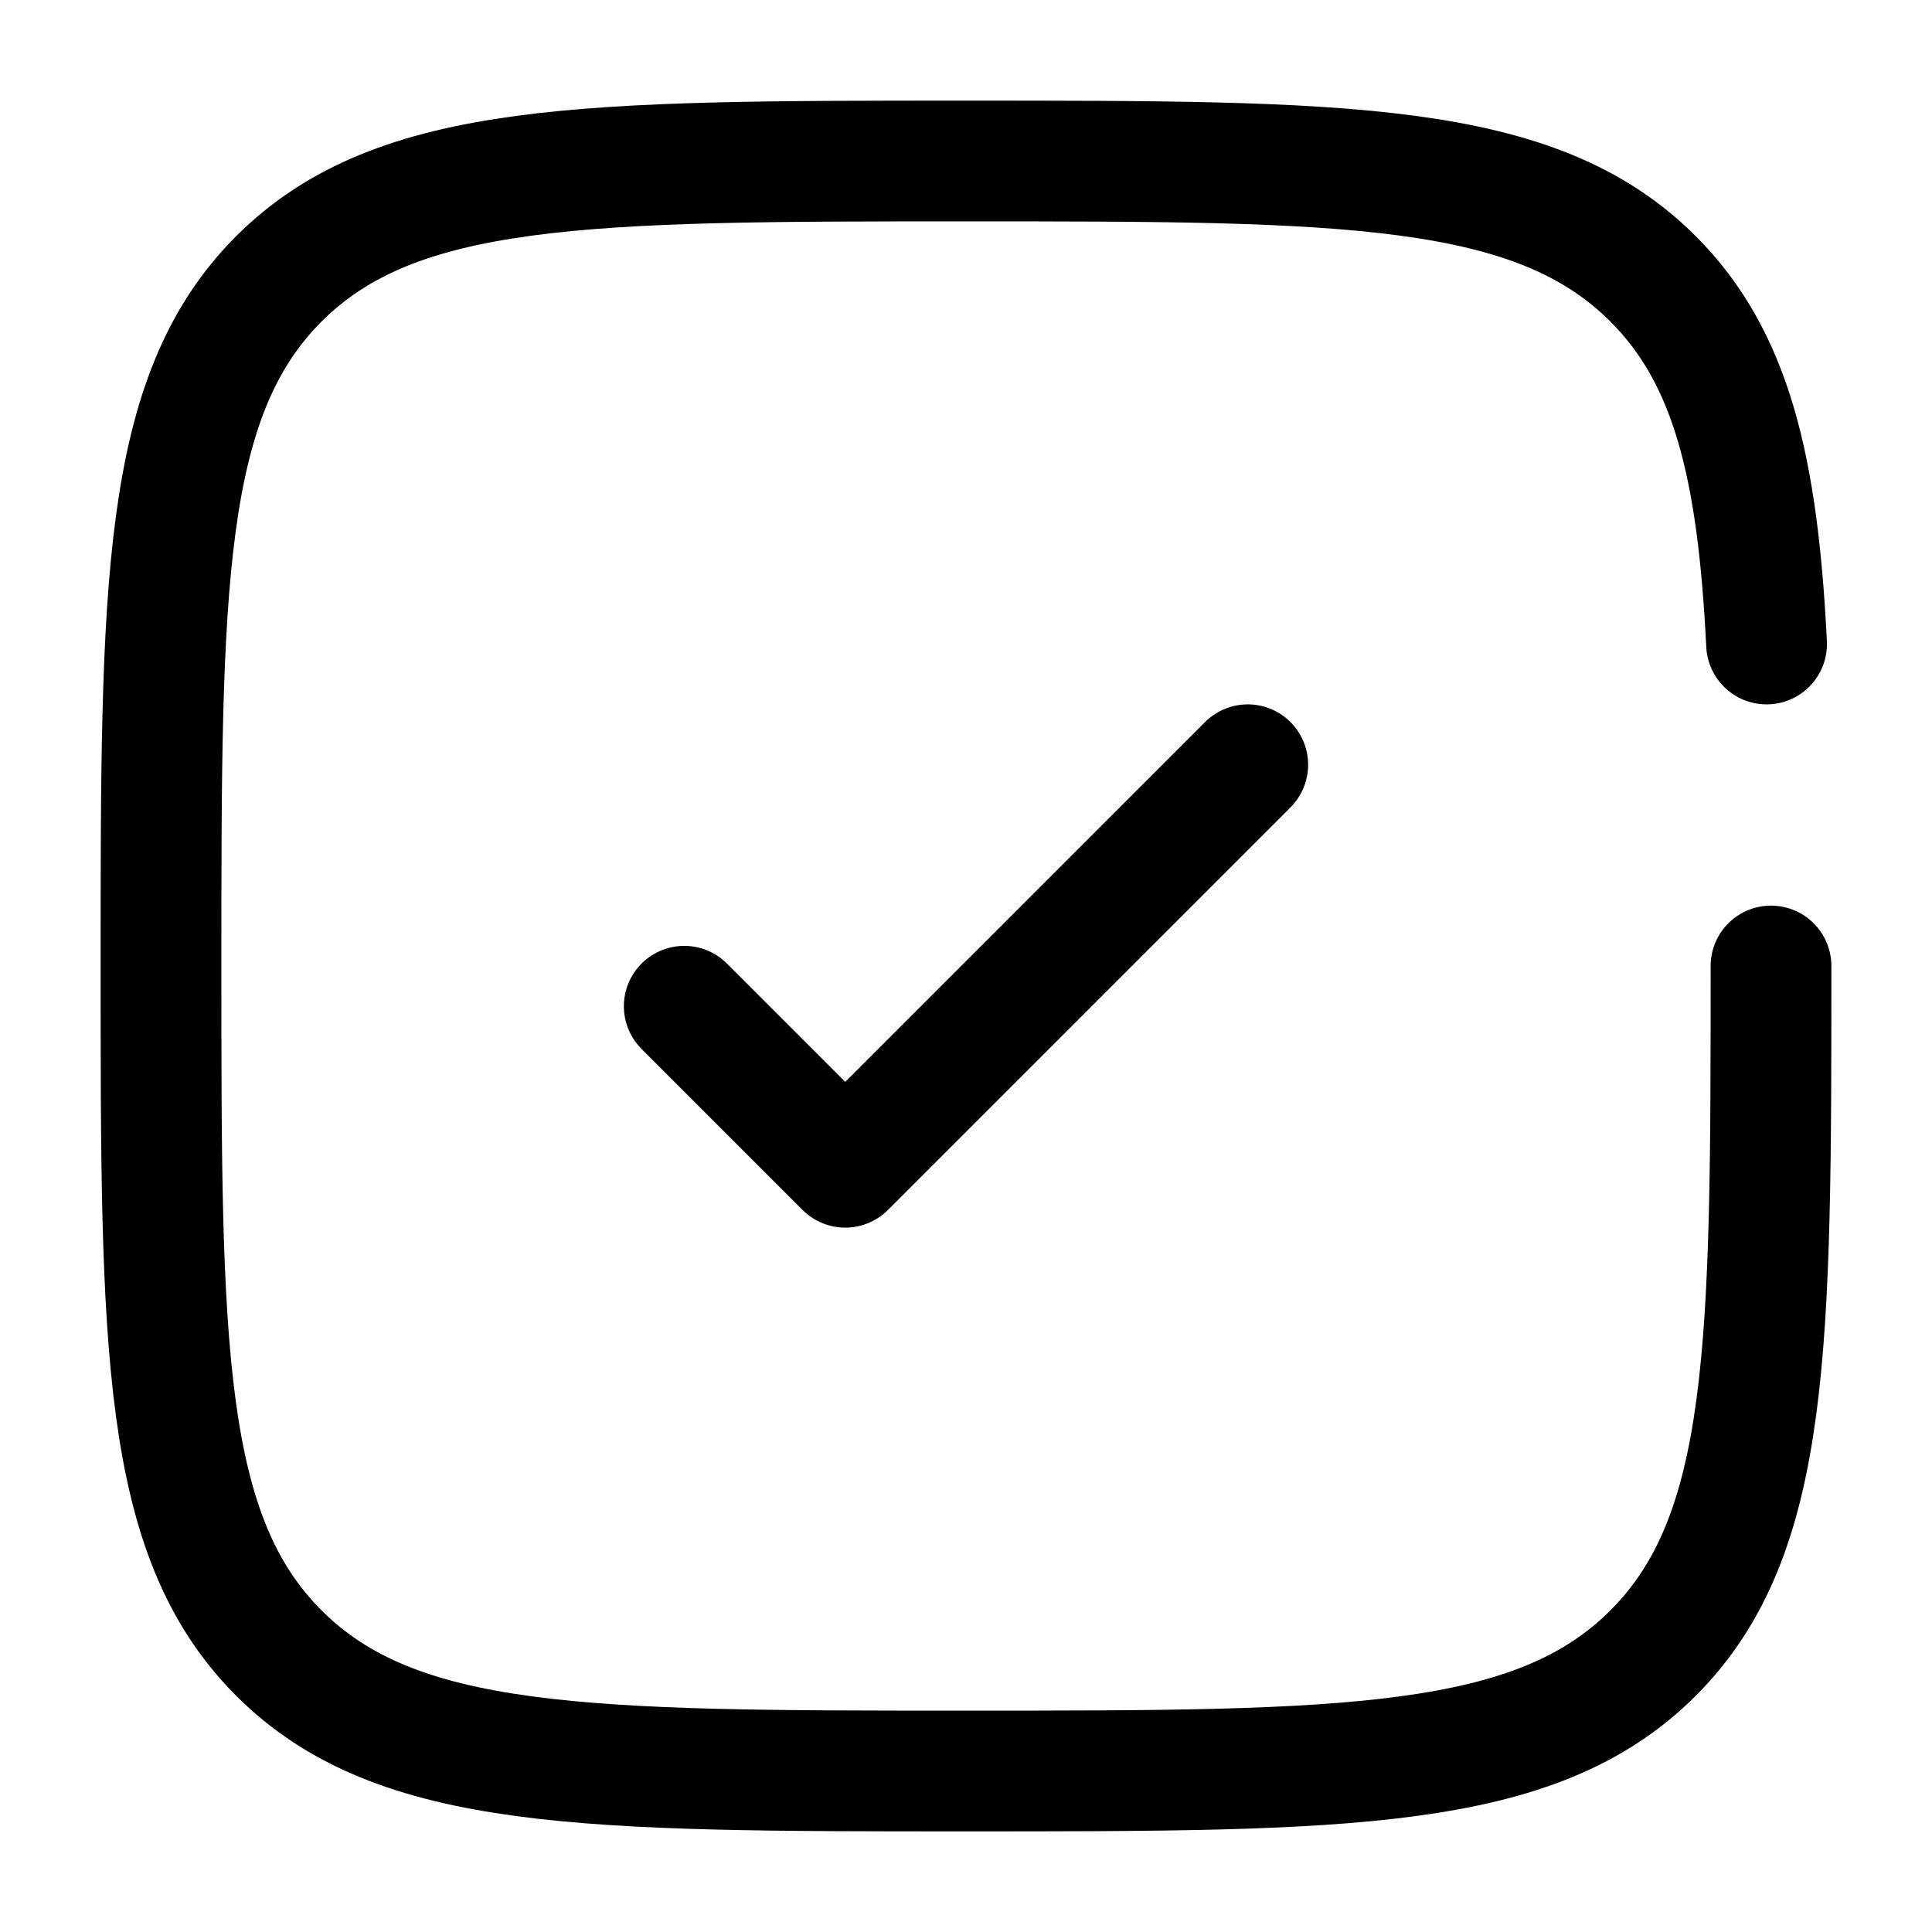
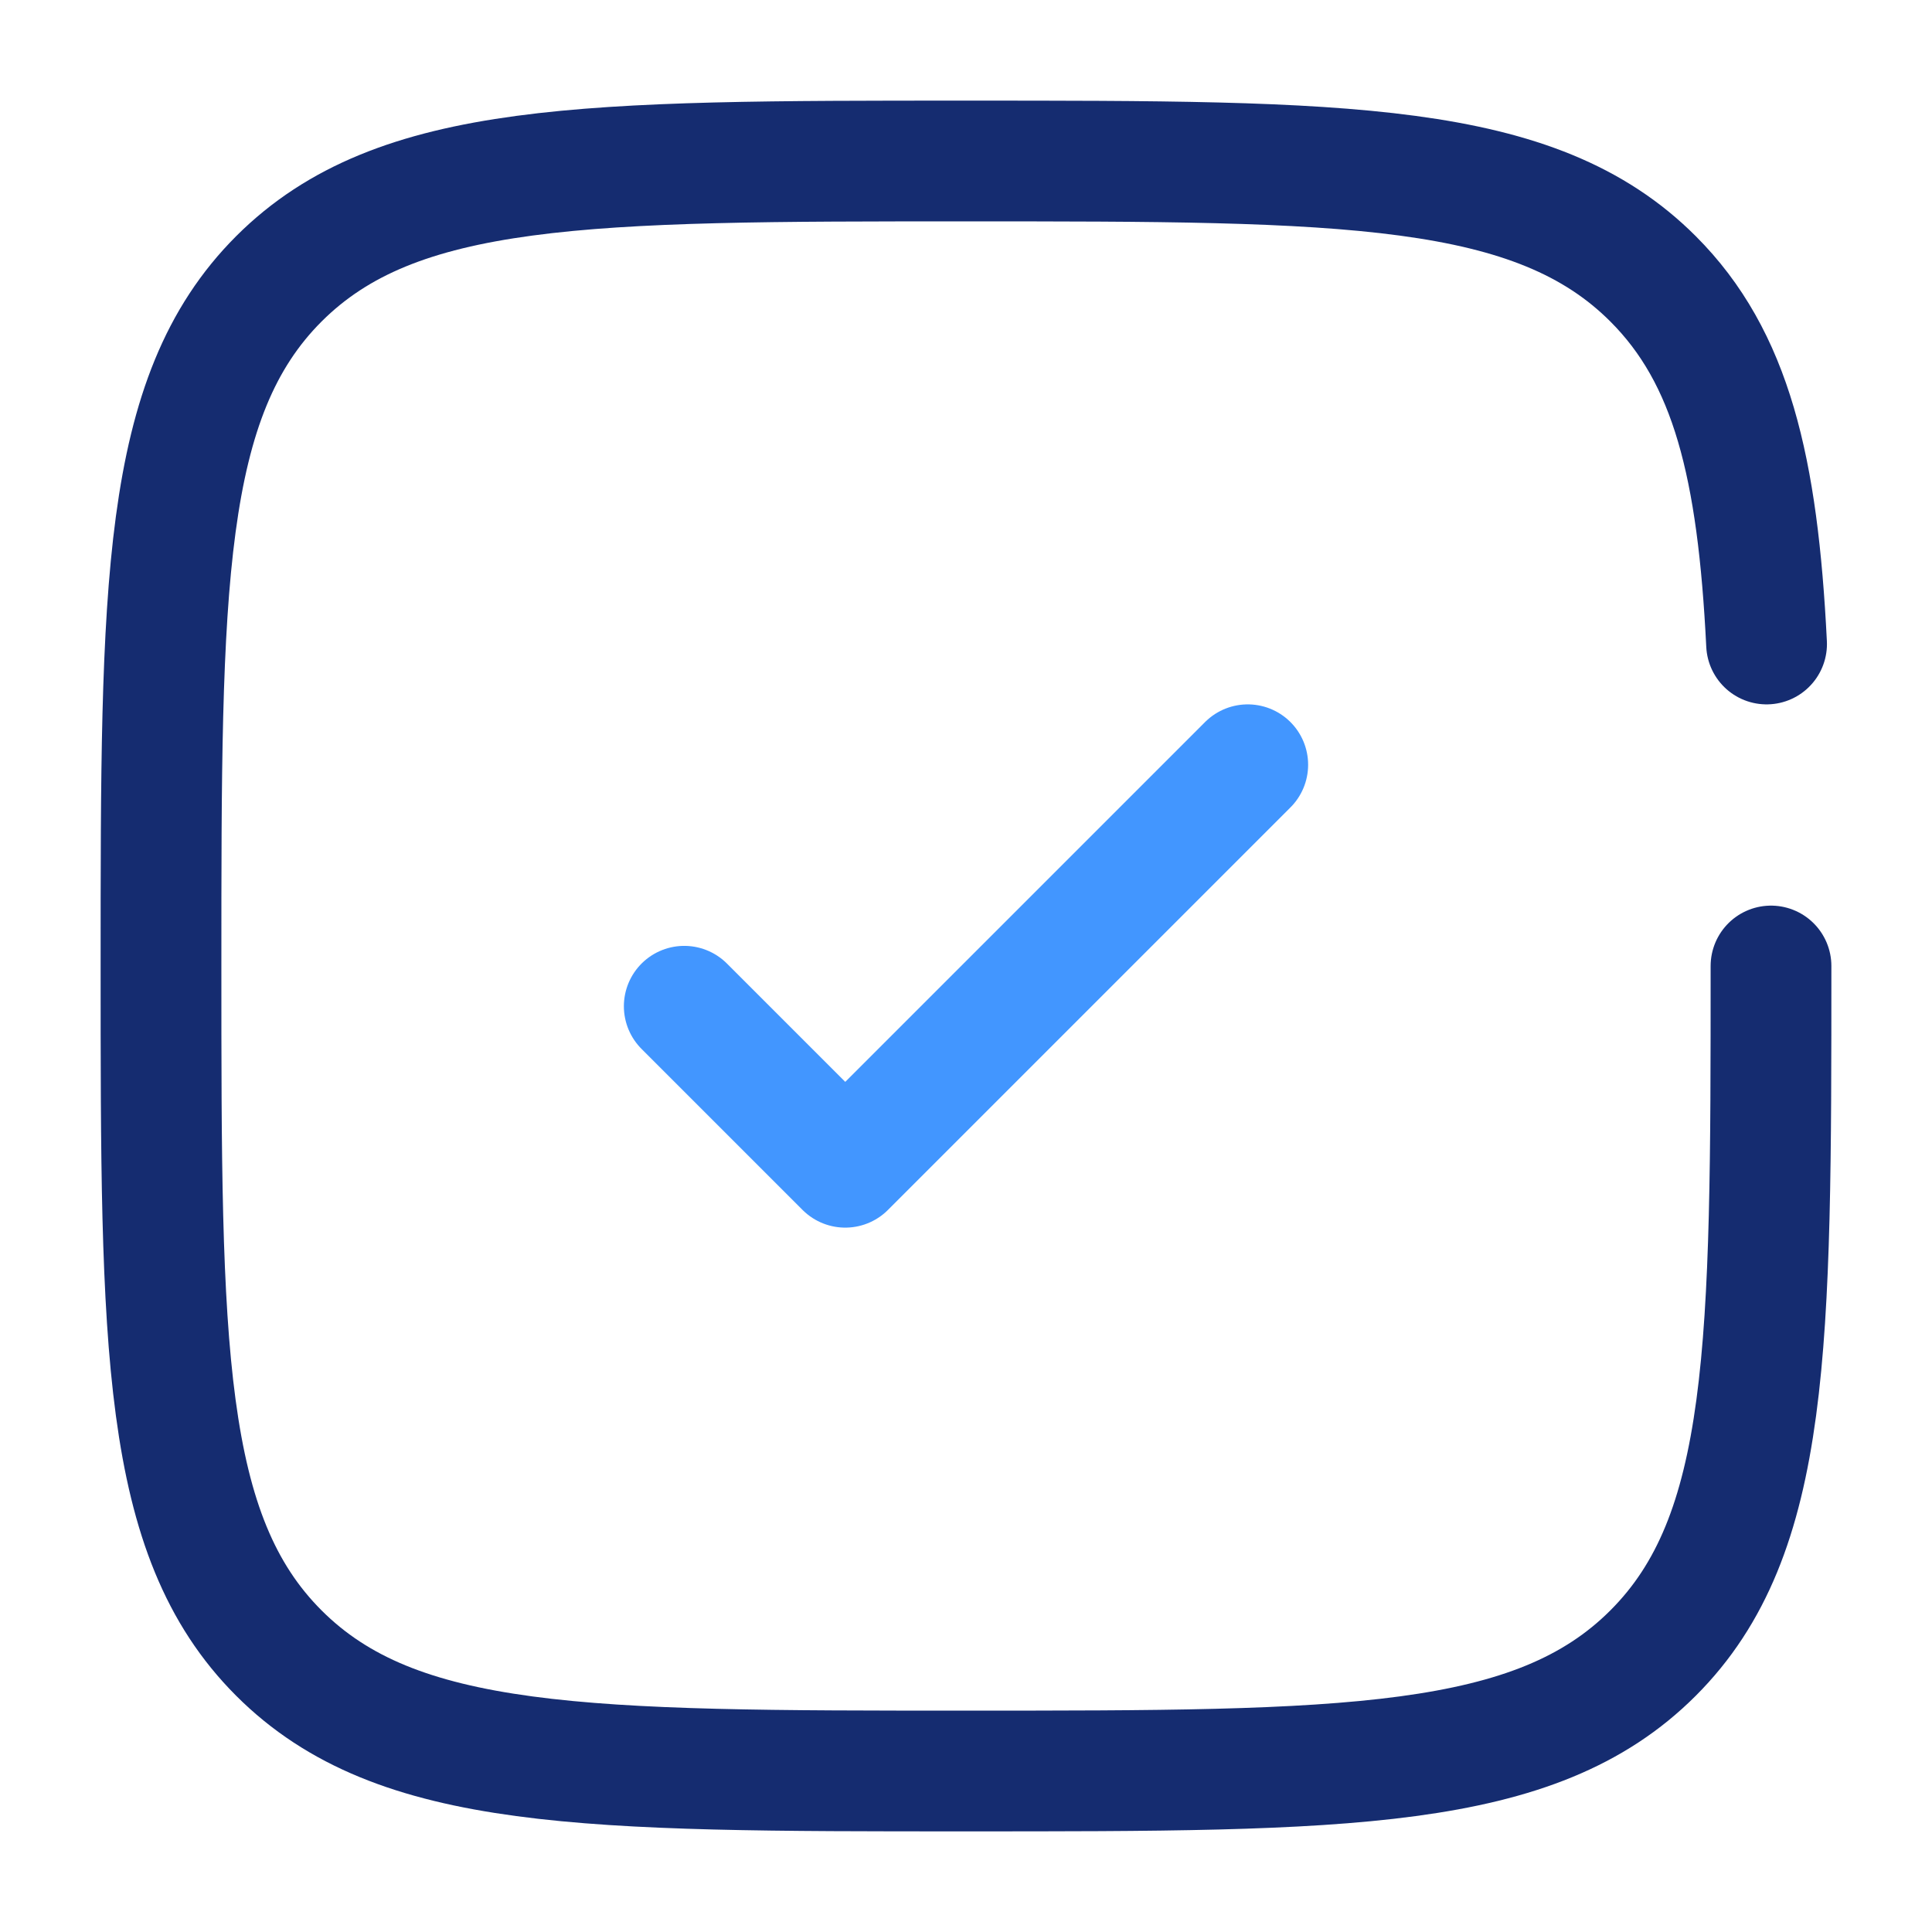
<svg xmlns="http://www.w3.org/2000/svg" viewBox="0 0 24 24" fill="none">
  <g id="SVGRepo_bgCarrier" stroke-width="0" />
  <g id="SVGRepo_tracerCarrier" stroke-linecap="round" stroke-linejoin="round" />
  <g id="SVGRepo_iconCarrier">
-     <path d="M8.5 12.5L10.5 14.5L15.5 9.5" stroke="#000000" stroke-width="1.5" stroke-linecap="round" stroke-linejoin="round" />
-     <path d="M22 12C22 16.714 22 19.071 20.535 20.535C19.071 22 16.714 22 12 22C7.286 22 4.929 22 3.464 20.535C2 19.071 2 16.714 2 12C2 7.286 2 4.929 3.464 3.464C4.929 2 7.286 2 12 2C16.714 2 19.071 2 20.535 3.464C21.509 4.438 21.836 5.807 21.945 8" stroke="#000000" stroke-width="1.5" stroke-linecap="round" />
+     <path d="M8.5 12.5L10.5 14.5L15.5 9.5" stroke="#4296FF" stroke-width="1.5" stroke-linecap="round" stroke-linejoin="round" />
+     <path d="M22 12C22 16.714 22 19.071 20.535 20.535C19.071 22 16.714 22 12 22C7.286 22 4.929 22 3.464 20.535C2 19.071 2 16.714 2 12C2 7.286 2 4.929 3.464 3.464C4.929 2 7.286 2 12 2C16.714 2 19.071 2 20.535 3.464C21.509 4.438 21.836 5.807 21.945 8" stroke="#152C70" stroke-width="1.5" stroke-linecap="round" />
  </g>
</svg>
